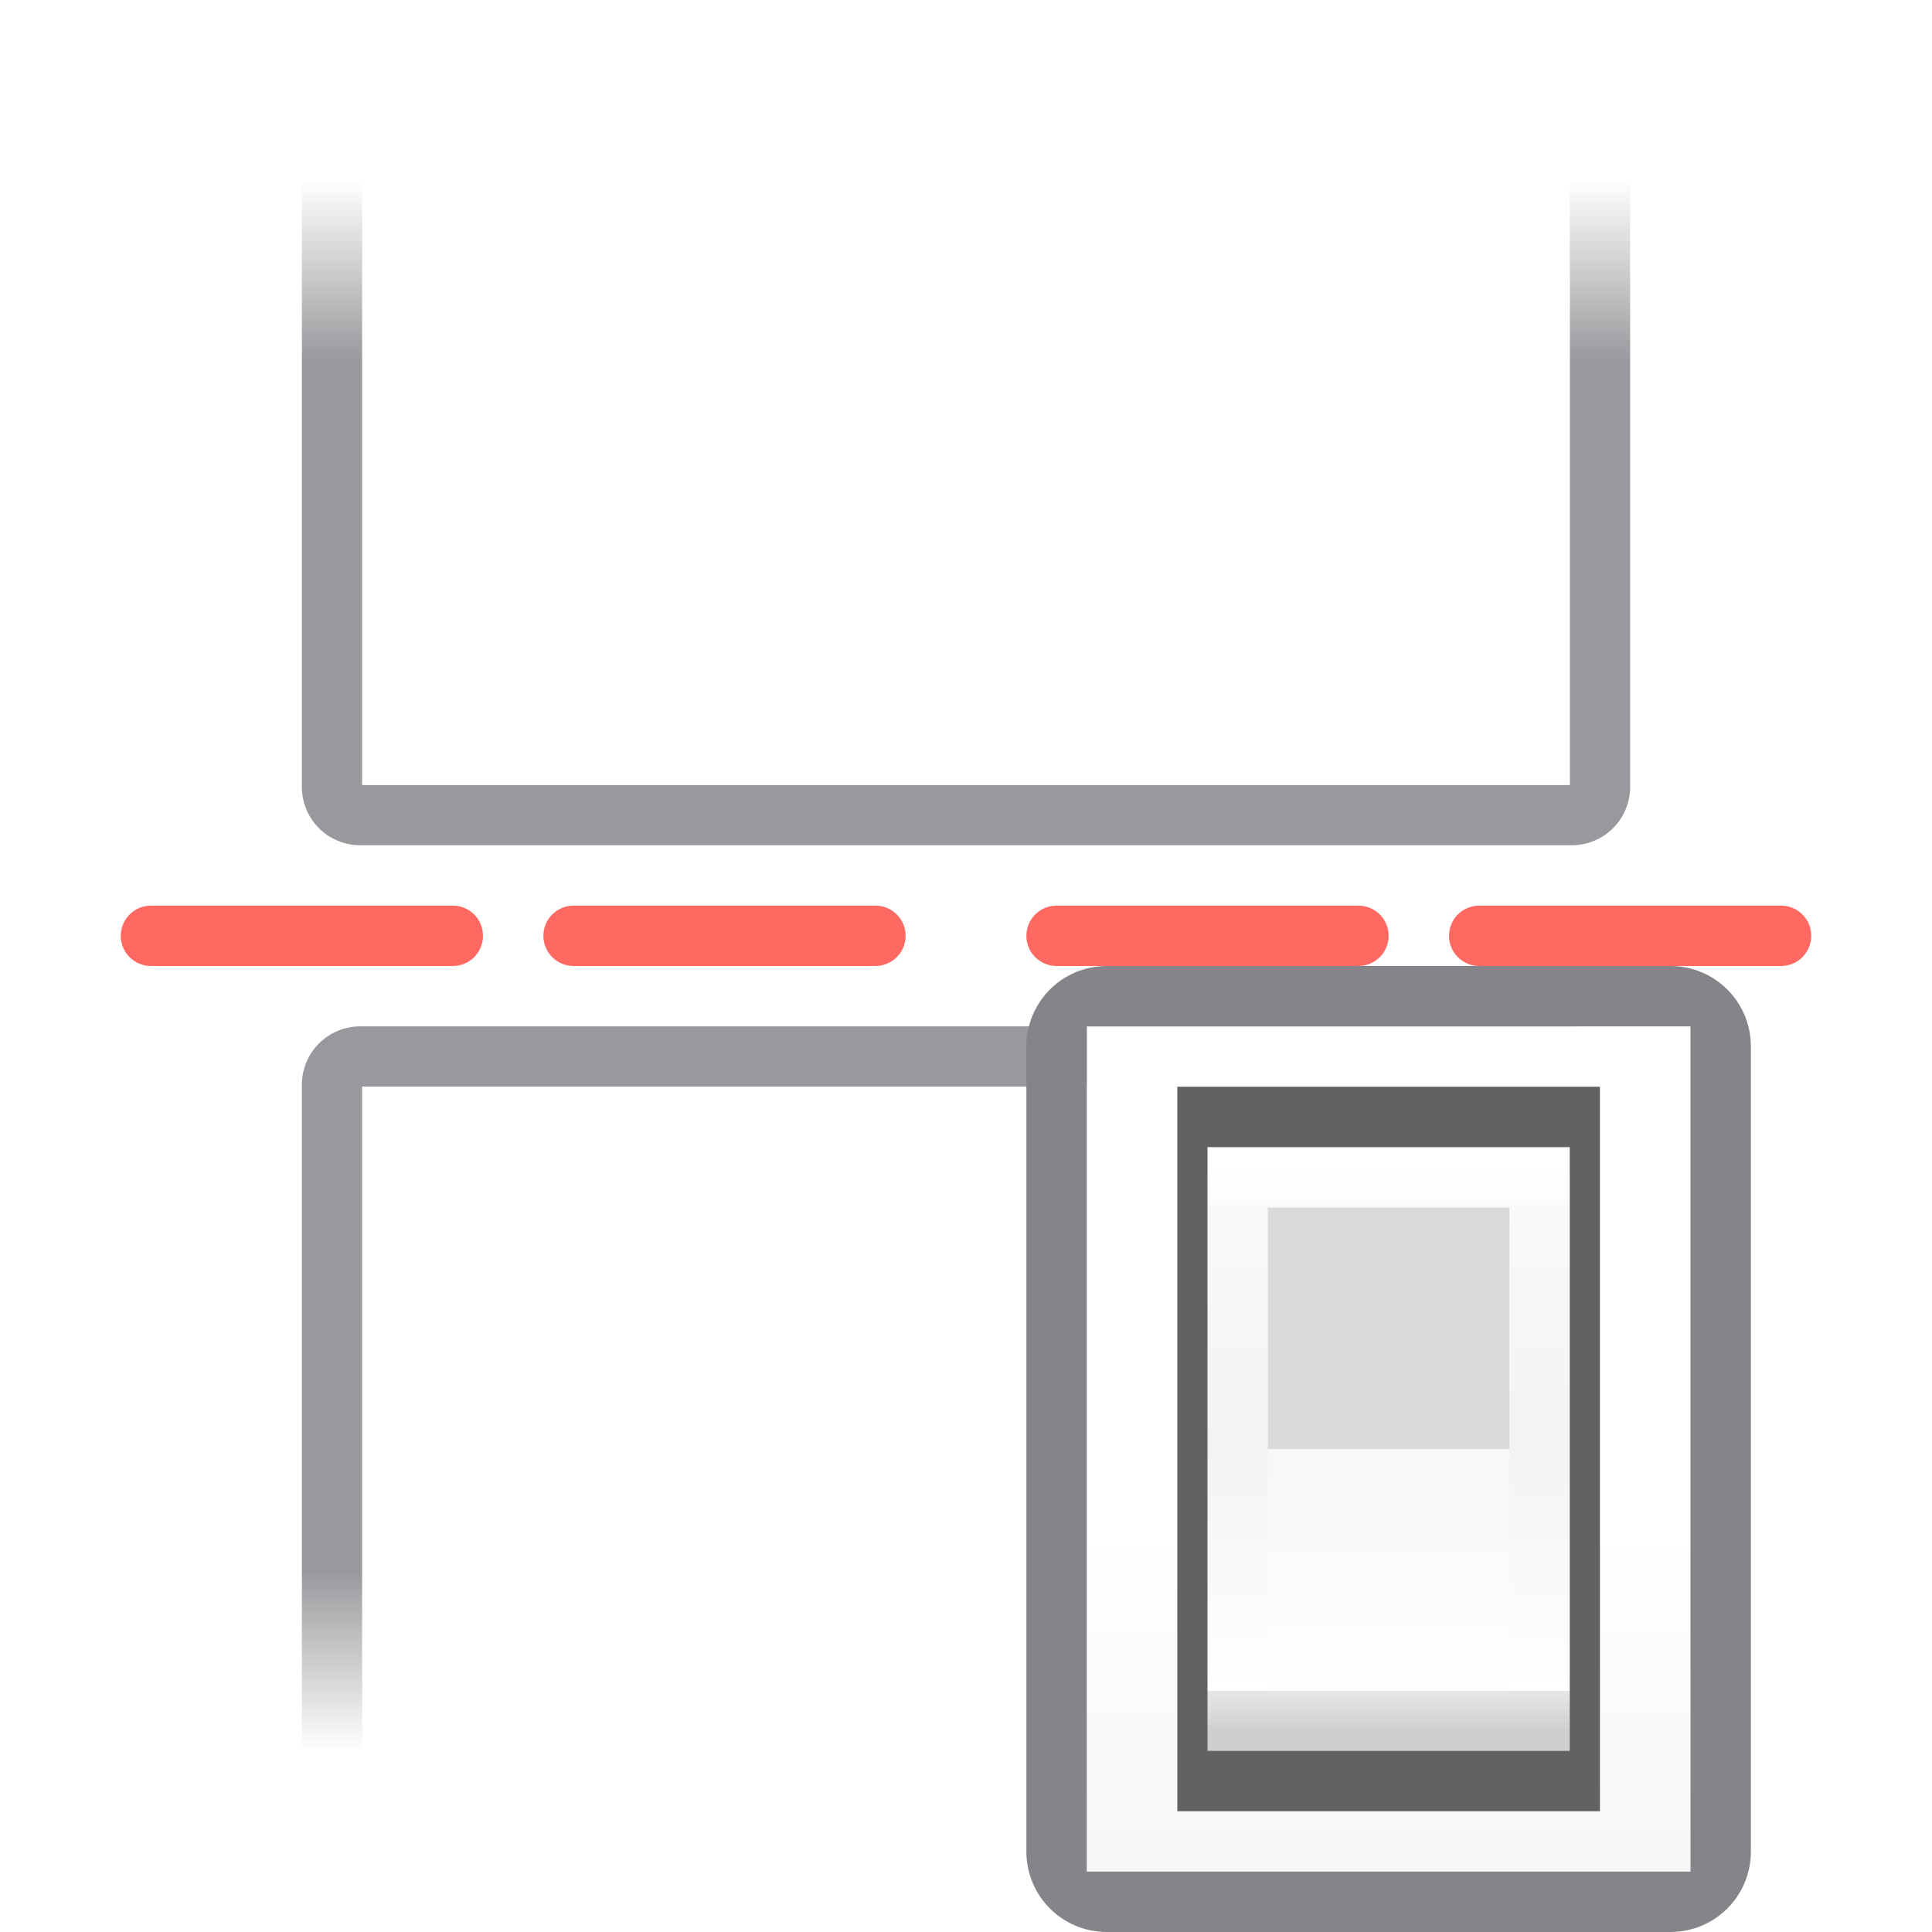
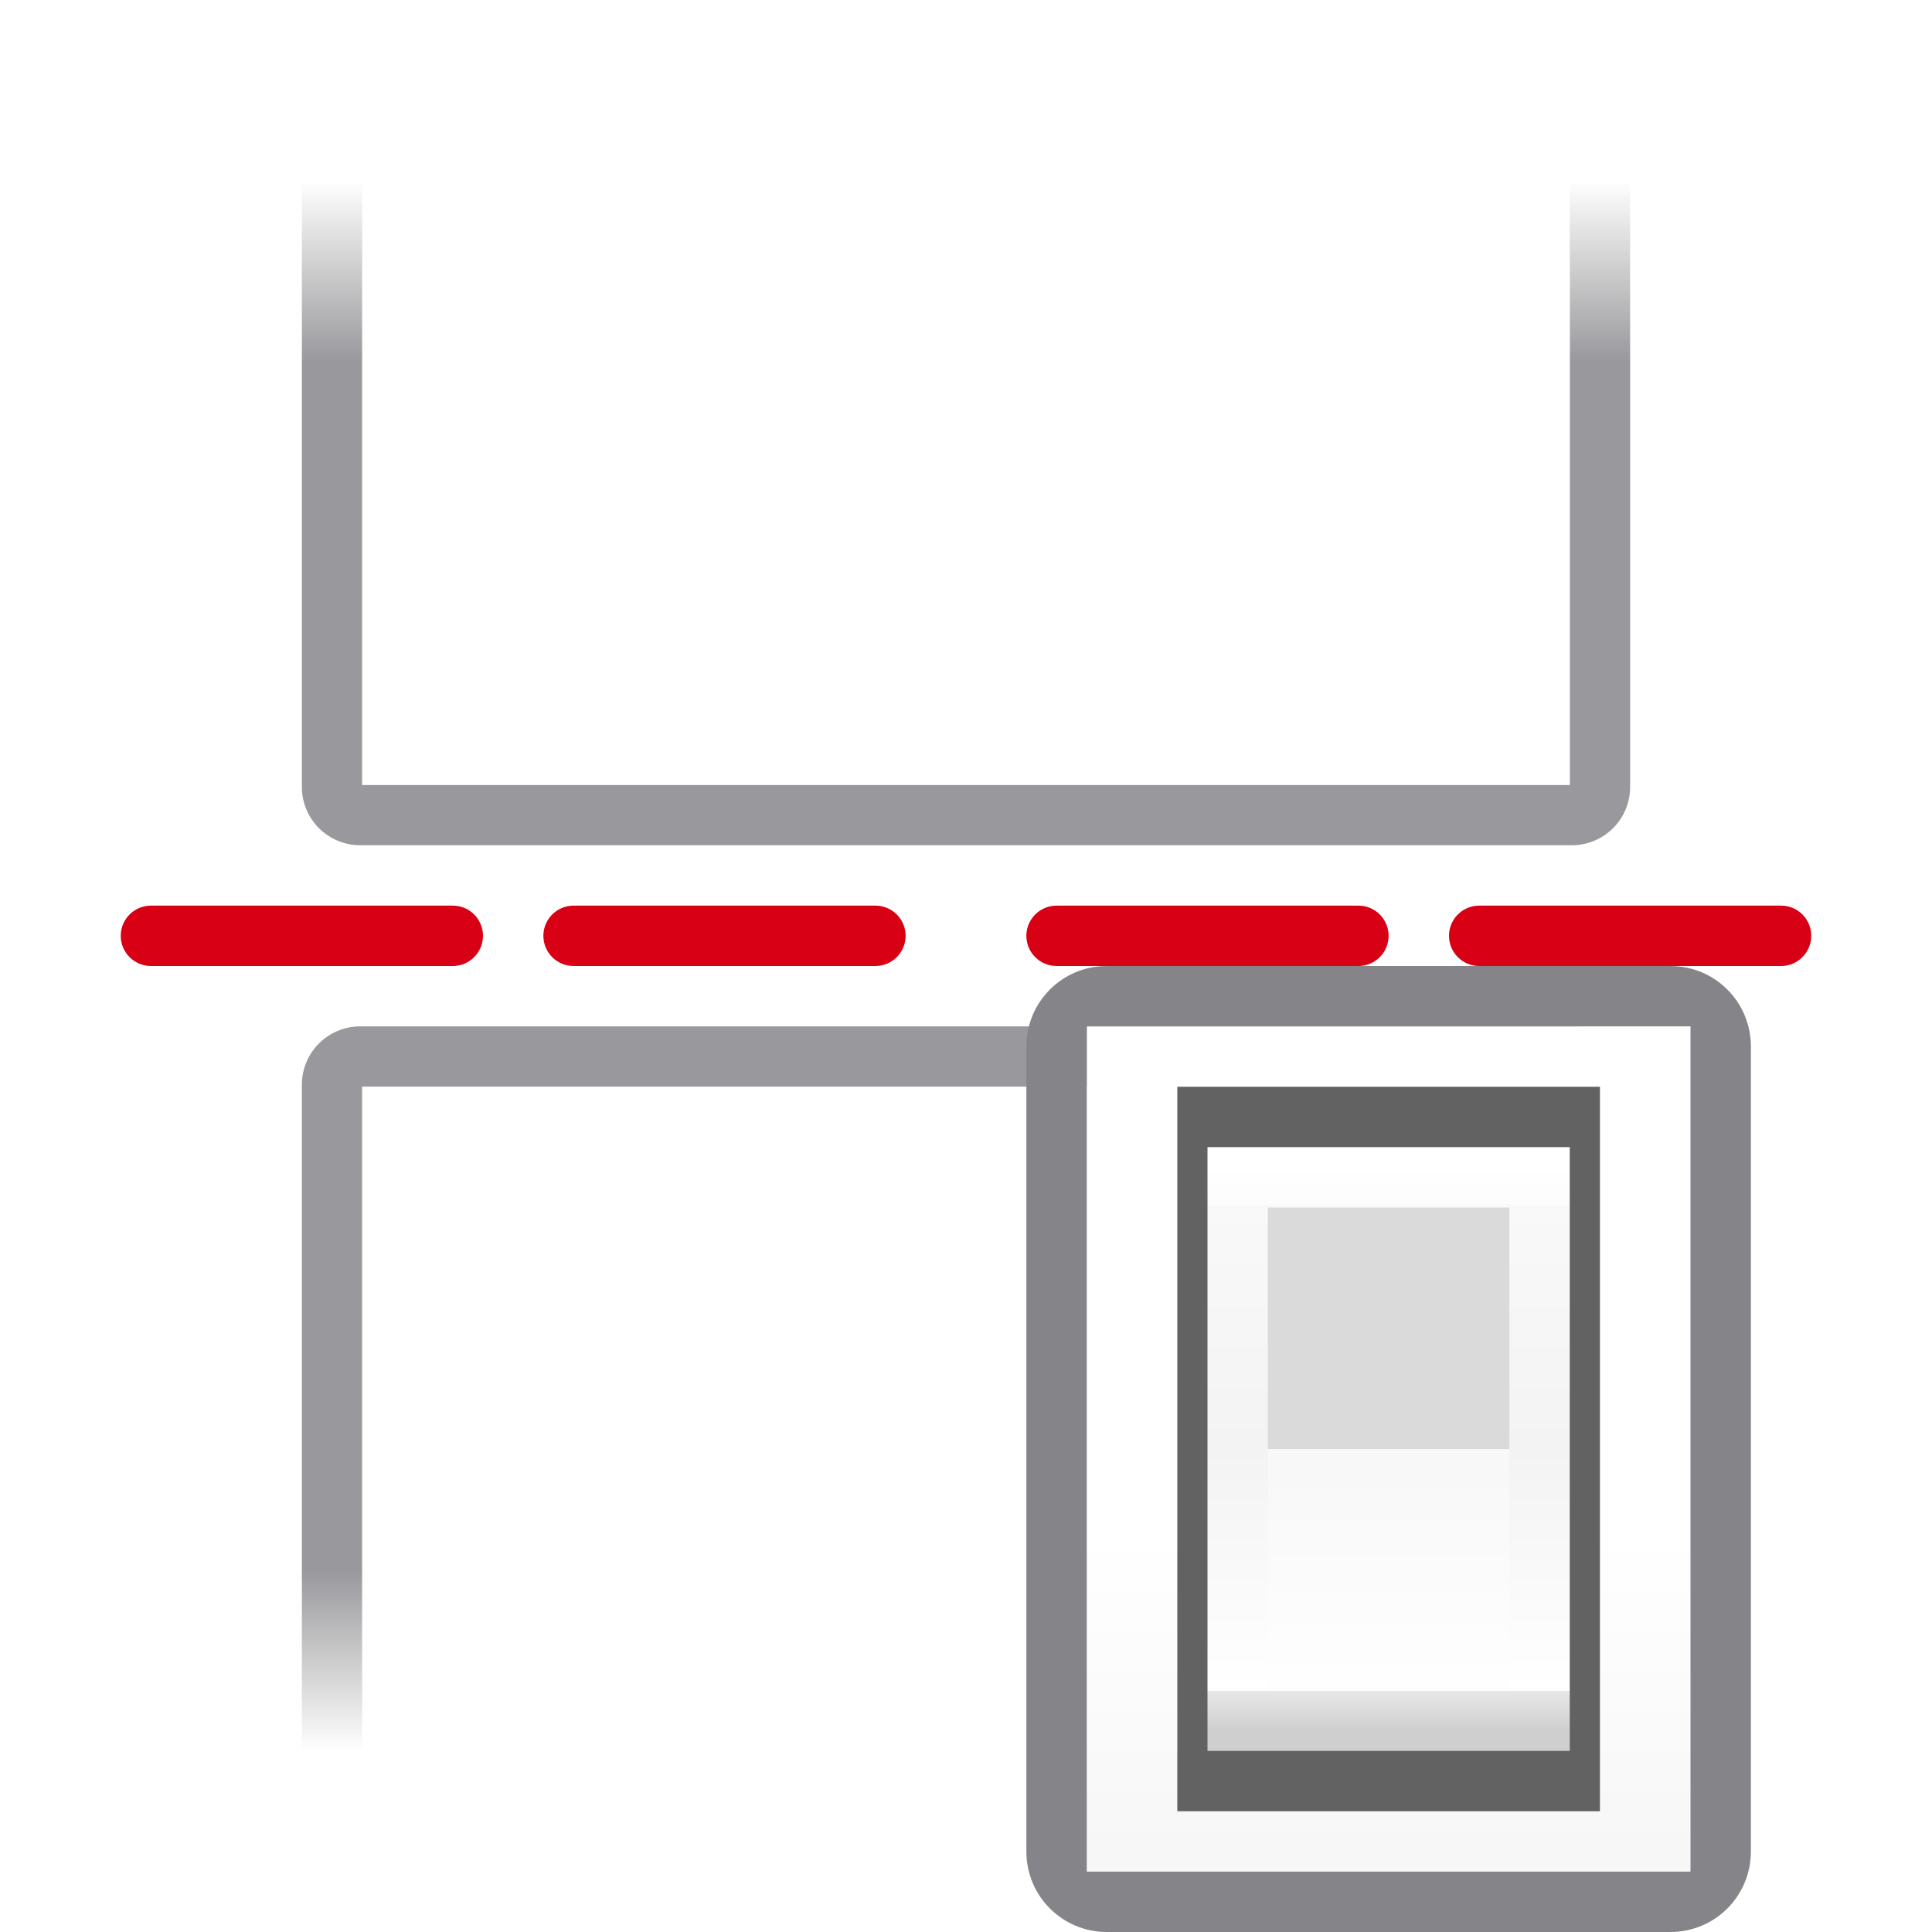
<svg xmlns="http://www.w3.org/2000/svg" viewBox="0 0 32 32">
  <linearGradient id="a" gradientUnits="userSpaceOnUse" x1="13" x2="13" y1="23" y2="5">
    <stop offset="0" stop-color="#f7f7f7" />
    <stop offset=".222" stop-color="#fff" />
    <stop offset=".833" stop-color="#fff" />
    <stop offset="1" stop-color="#f7f7f7" />
  </linearGradient>
  <linearGradient id="b" gradientUnits="userSpaceOnUse" x1="19.5" x2="19.5" y1="21.5" y2="14.5">
    <stop offset="0" stop-color="#cfcfcf" />
    <stop offset=".071" stop-color="#e7e7e7" />
    <stop offset=".071" stop-color="#fff" />
    <stop offset=".5" stop-color="#f3f3f3" />
    <stop offset=".933" stop-color="#f9f9f9" />
    <stop offset=".933" stop-color="#fcfcfc" />
    <stop offset="1" stop-color="#fff" />
  </linearGradient>
  <linearGradient id="c" gradientUnits="userSpaceOnUse" x1="19.429" x2="19.429" y1="18.25" y2="21.286">
    <stop offset="0" stop-color="#f8f8f8" />
    <stop offset="1" stop-color="#fff" />
  </linearGradient>
  <linearGradient id="d" gradientUnits="userSpaceOnUse" x1="15" x2="15" y1="15" y2="3">
    <stop offset="0" stop-color="#98989d" />
    <stop offset=".75" stop-color="#98989d" />
    <stop offset=".938" stop-color="#9b9b9b" stop-opacity=".255" />
    <stop offset="1" stop-color="#9b9b9b" stop-opacity="0" />
  </linearGradient>
  <linearGradient id="e" gradientUnits="userSpaceOnUse" x1="15" x2="15" y1="14" y2="3">
    <stop offset="0" stop-color="#fff" />
    <stop offset=".857" stop-color="#fff" />
    <stop offset=".929" stop-color="#fff" stop-opacity=".247" />
    <stop offset="1" stop-color="#fff" stop-opacity="0" />
  </linearGradient>
  <g transform="matrix(1 0 0 -1 -1 32)">
    <path d="m6.967 15c-.535 0-.967-.432-.967-.967v-11.033h1v11h20v-11h1v11.033c0 .535-.432.967-.967.967z" fill="url(#d)" />
    <path d="m7 14v-11h20v11z" fill="url(#e)" />
  </g>
  <g transform="translate(-1)">
    <path d="m6.967 14c-.535 0-.967-.432-.967-.967v-10.033h1v10h20v-10h1v10.033c0 .535-.432.967-.967.967z" fill="url(#d)" />
    <path d="m7 13v-10h20v10z" fill="url(#e)" />
  </g>
-   <g fill="#ff6961">
+   <g fill="#d70015">
    <rect height="1" ry=".5" width="6" x="2" y="15" />
    <rect height="1" ry=".5" width="6" x="9" y="15" />
    <rect height="1" ry=".5" width="6" x="17" y="15" />
    <rect height="1" ry=".5" width="6" x="24" y="15" />
  </g>
  <g transform="matrix(1.33333 0 0 1.33333 -2.99992 .00008)">
    <path d="m15.75 12.75h7.5v10.5h-7.5z" fill="url(#a)" />
    <path d="m16 12c-.554 0-1 .446-1 1v10c0 .554.446 1 1 1h7c.554 0 1-.446 1-1v-10c0-.554-.446-1-1-1zm-.25.75h7.5v10.5h-7.5z" fill="#848489" />
    <g stroke-width=".607">
      <path d="m16.875 13.5h5.25v9h-5.25z" fill="#626262" />
      <path d="m17.25 14.25h4.5v7.5h-4.5z" fill="url(#b)" />
      <path d="m18 15h3l0 3h-3z" fill="#dadada" />
      <path d="m18 18h3v3h-3z" fill="url(#c)" />
    </g>
  </g>
</svg>
